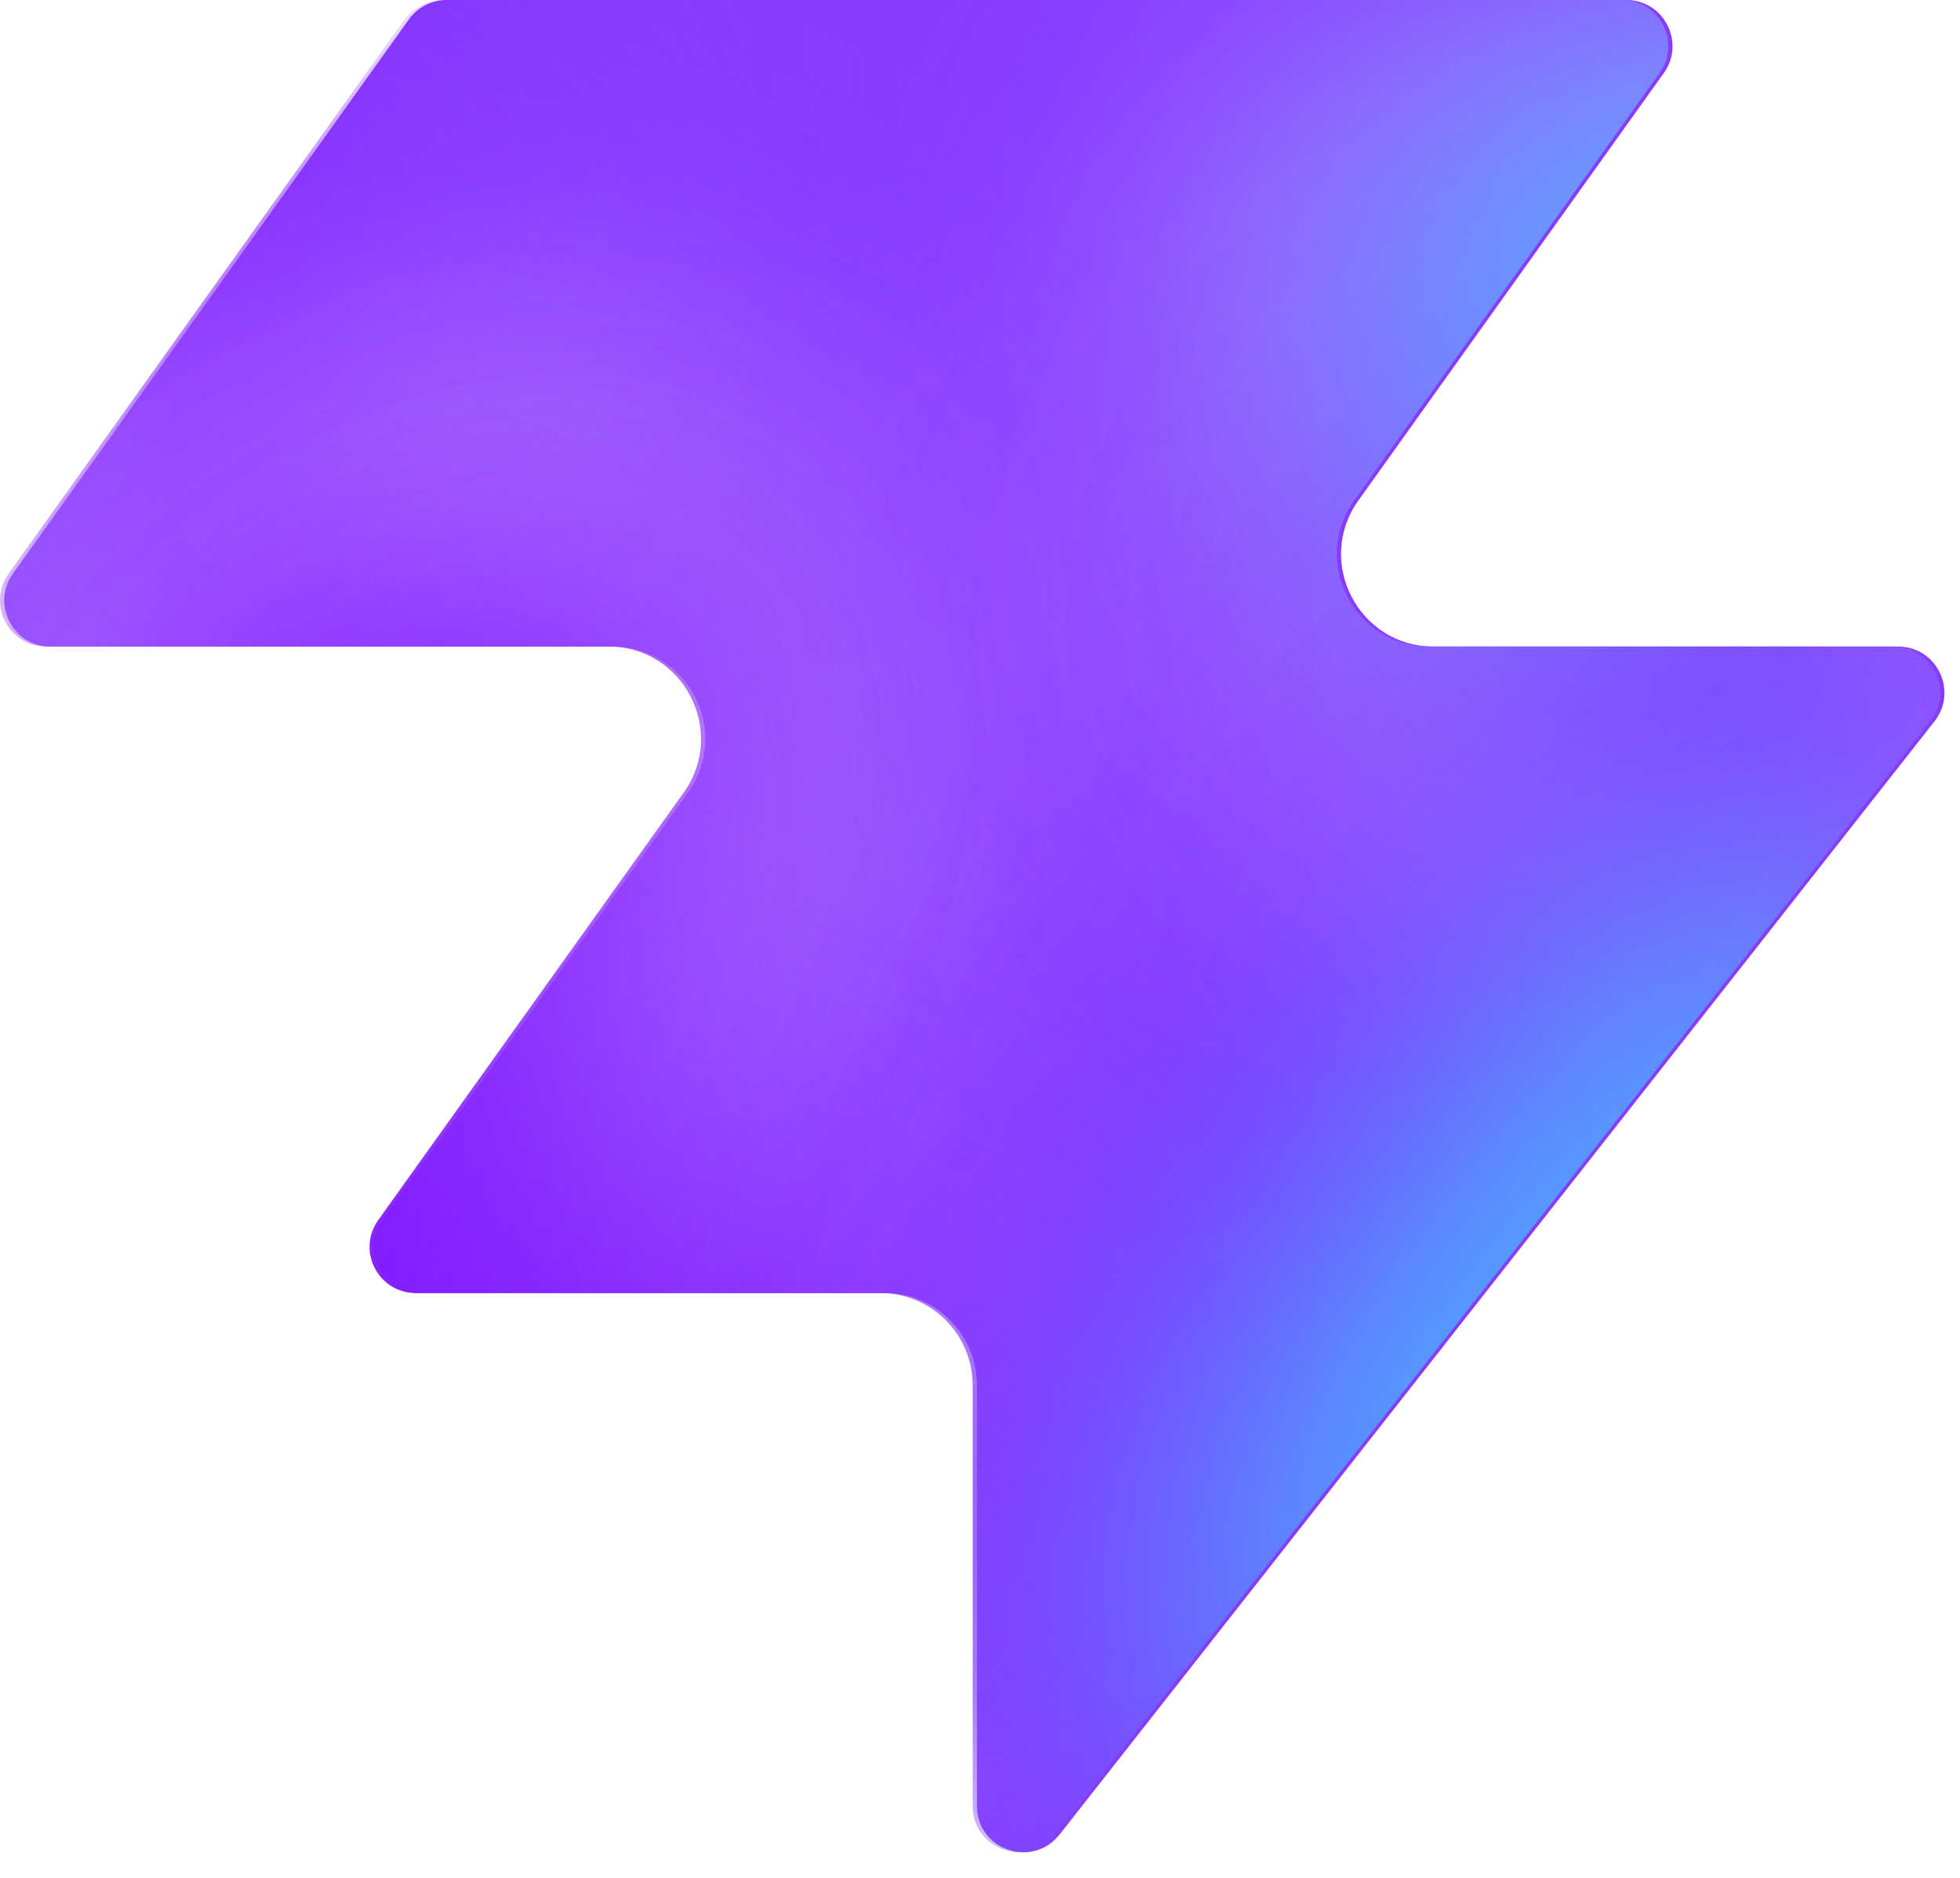
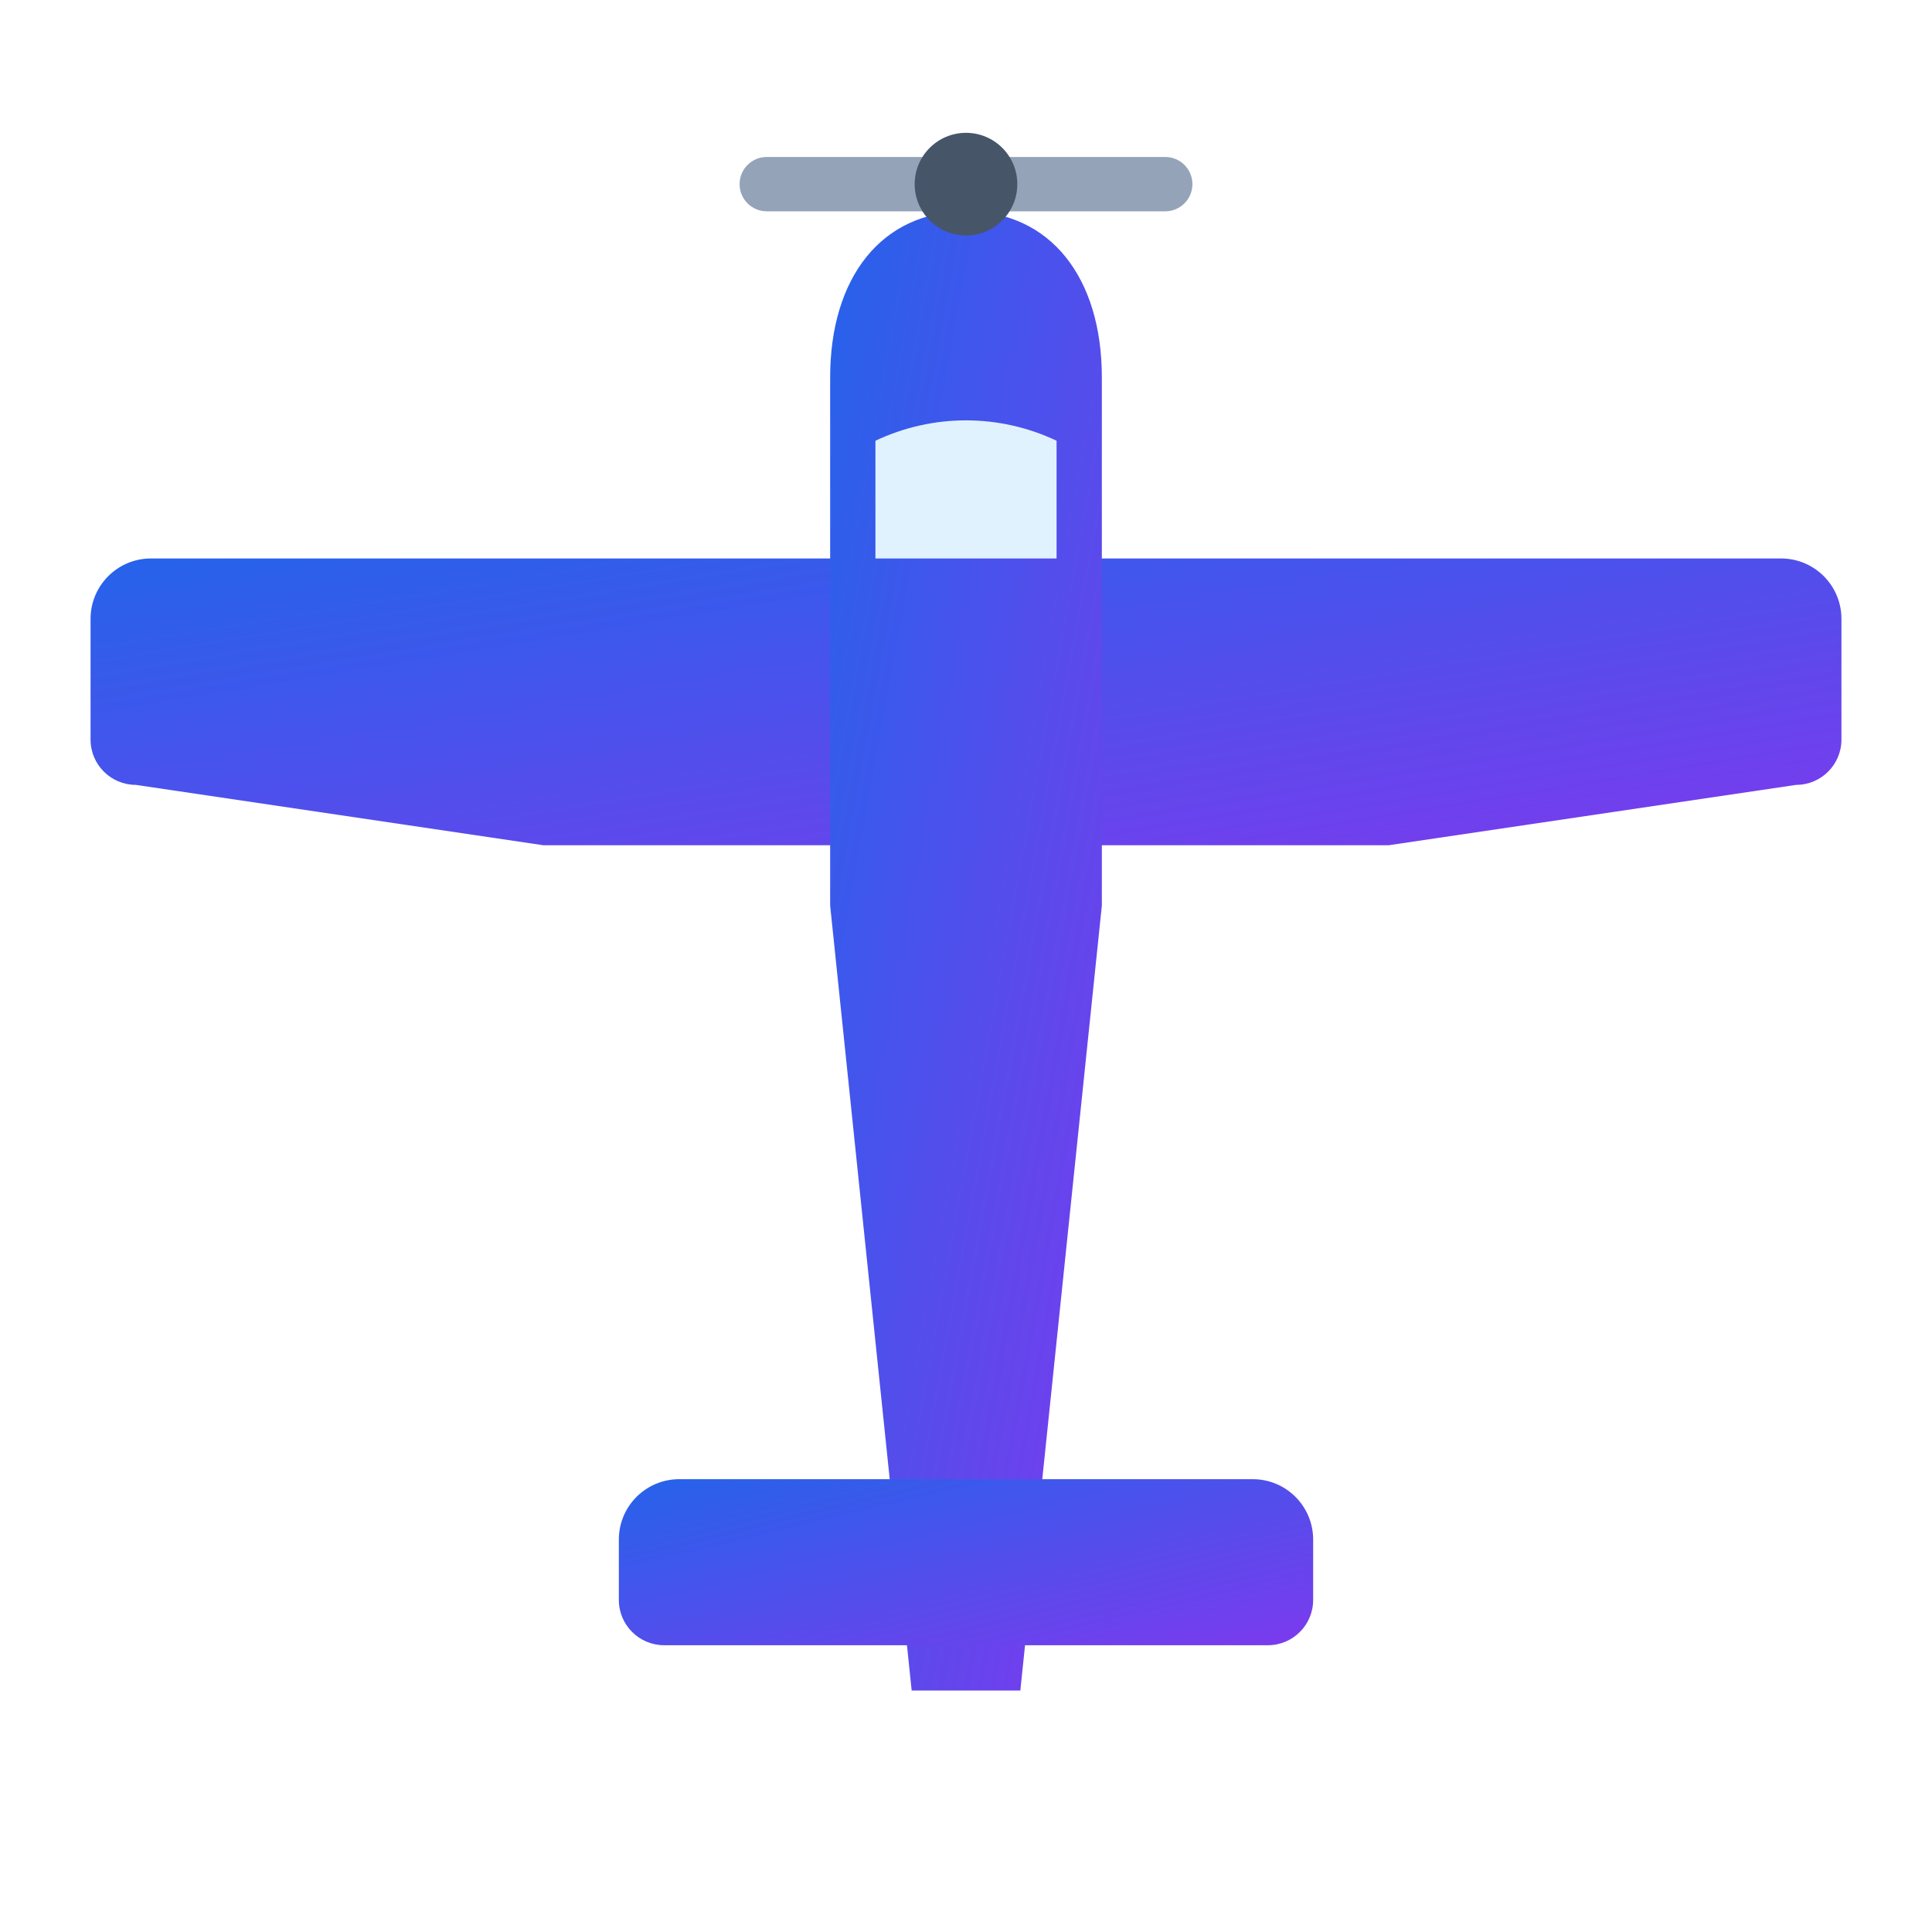
- <svg xmlns="http://www.w3.org/2000/svg" width="48" height="46" fill="none" viewBox="0 0 48 46">
-   <path fill="#863bff" d="M25.946 44.938c-.664.845-2.021.375-2.021-.698V33.937a2.26 2.26 0 0 0-2.262-2.262H10.287c-.92 0-1.456-1.04-.92-1.788l7.48-10.471c1.07-1.497 0-3.578-1.842-3.578H1.237c-.92 0-1.456-1.04-.92-1.788L10.013.474c.214-.297.556-.474.92-.474h28.894c.92 0 1.456 1.04.92 1.788l-7.48 10.471c-1.07 1.498 0 3.579 1.842 3.579h11.377c.943 0 1.473 1.088.89 1.83L25.947 44.94z" style="fill:#863bff;fill:color(display-p3 .525 .23 1);fill-opacity:1" />
-   <mask id="a" width="48" height="46" x="0" y="0" maskUnits="userSpaceOnUse" style="mask-type:alpha">
-     <path fill="#000" d="M25.842 44.938c-.664.844-2.021.375-2.021-.698V33.937a2.26 2.26 0 0 0-2.262-2.262H10.183c-.92 0-1.456-1.04-.92-1.788l7.48-10.471c1.07-1.498 0-3.579-1.842-3.579H1.133c-.92 0-1.456-1.04-.92-1.787L9.91.473c.214-.297.556-.474.92-.474h28.894c.92 0 1.456 1.04.92 1.788l-7.48 10.471c-1.07 1.498 0 3.578 1.842 3.578h11.377c.943 0 1.473 1.088.89 1.832L25.843 44.94z" style="fill:#000;fill-opacity:1" />
-   </mask>
-   <g mask="url(#a)">
-     <g filter="url(#b)">
-       <ellipse cx="5.508" cy="14.704" fill="#ede6ff" rx="5.508" ry="14.704" style="fill:#ede6ff;fill:color(display-p3 .927 .903 1);fill-opacity:1" transform="matrix(.00324 1 1 -.00324 -4.47 31.516)" />
-     </g>
-     <g filter="url(#c)">
-       <ellipse cx="10.399" cy="29.851" fill="#ede6ff" rx="10.399" ry="29.851" style="fill:#ede6ff;fill:color(display-p3 .927 .903 1);fill-opacity:1" transform="matrix(.00324 1 1 -.00324 -39.328 7.883)" />
-     </g>
-     <g filter="url(#d)">
-       <ellipse cx="5.508" cy="30.487" fill="#7e14ff" rx="5.508" ry="30.487" style="fill:#7e14ff;fill:color(display-p3 .492 .077 1);fill-opacity:1" transform="rotate(89.814 -25.913 -14.639)scale(1 -1)" />
-     </g>
-     <g filter="url(#e)">
-       <ellipse cx="5.508" cy="30.599" fill="#7e14ff" rx="5.508" ry="30.599" style="fill:#7e14ff;fill:color(display-p3 .492 .077 1);fill-opacity:1" transform="rotate(89.814 -32.644 -3.334)scale(1 -1)" />
-     </g>
-     <g filter="url(#f)">
-       <ellipse cx="5.508" cy="30.599" fill="#7e14ff" rx="5.508" ry="30.599" style="fill:#7e14ff;fill:color(display-p3 .492 .077 1);fill-opacity:1" transform="matrix(.00324 1 1 -.00324 -34.34 30.47)" />
-     </g>
-     <g filter="url(#g)">
-       <ellipse cx="14.072" cy="22.078" fill="#ede6ff" rx="14.072" ry="22.078" style="fill:#ede6ff;fill:color(display-p3 .927 .903 1);fill-opacity:1" transform="rotate(93.35 24.506 48.493)scale(-1 1)" />
-     </g>
-     <g filter="url(#h)">
-       <ellipse cx="3.47" cy="21.501" fill="#7e14ff" rx="3.47" ry="21.501" style="fill:#7e14ff;fill:color(display-p3 .492 .077 1);fill-opacity:1" transform="rotate(89.009 28.708 47.59)scale(-1 1)" />
-     </g>
-     <g filter="url(#i)">
-       <ellipse cx="3.47" cy="21.501" fill="#7e14ff" rx="3.47" ry="21.501" style="fill:#7e14ff;fill:color(display-p3 .492 .077 1);fill-opacity:1" transform="rotate(89.009 28.708 47.59)scale(-1 1)" />
-     </g>
-     <g filter="url(#j)">
-       <ellipse cx=".387" cy="8.972" fill="#7e14ff" rx="4.407" ry="29.108" style="fill:#7e14ff;fill:color(display-p3 .492 .077 1);fill-opacity:1" transform="rotate(39.51 .387 8.972)" />
-     </g>
-     <g filter="url(#k)">
-       <ellipse cx="47.523" cy="-6.092" fill="#7e14ff" rx="4.407" ry="29.108" style="fill:#7e14ff;fill:color(display-p3 .492 .077 1);fill-opacity:1" transform="rotate(37.892 47.523 -6.092)" />
-     </g>
-     <g filter="url(#l)">
-       <ellipse cx="41.412" cy="6.333" fill="#47bfff" rx="5.971" ry="9.665" style="fill:#47bfff;fill:color(display-p3 .28 .748 1);fill-opacity:1" transform="rotate(37.892 41.412 6.333)" />
-     </g>
-     <g filter="url(#m)">
-       <ellipse cx="-1.879" cy="38.332" fill="#7e14ff" rx="4.407" ry="29.108" style="fill:#7e14ff;fill:color(display-p3 .492 .077 1);fill-opacity:1" transform="rotate(37.892 -1.88 38.332)" />
-     </g>
-     <g filter="url(#n)">
-       <ellipse cx="-1.879" cy="38.332" fill="#7e14ff" rx="4.407" ry="29.108" style="fill:#7e14ff;fill:color(display-p3 .492 .077 1);fill-opacity:1" transform="rotate(37.892 -1.88 38.332)" />
-     </g>
-     <g filter="url(#o)">
-       <ellipse cx="35.651" cy="29.907" fill="#7e14ff" rx="4.407" ry="29.108" style="fill:#7e14ff;fill:color(display-p3 .492 .077 1);fill-opacity:1" transform="rotate(37.892 35.651 29.907)" />
-     </g>
-     <g filter="url(#p)">
-       <ellipse cx="38.418" cy="32.4" fill="#47bfff" rx="5.971" ry="15.297" style="fill:#47bfff;fill:color(display-p3 .28 .748 1);fill-opacity:1" transform="rotate(37.892 38.418 32.4)" />
-     </g>
+ <svg xmlns="http://www.w3.org/2000/svg" viewBox="0 0 64 64" role="img" aria-label="Cessna 172 Skyhawk">
+   <defs>
+     <linearGradient id="c172-body" x1="0" y1="0" x2="1" y2="1">
+       <stop offset="0" stop-color="#2563eb" />
+       <stop offset="1" stop-color="#7c3aed" />
+     </linearGradient>
+   </defs>
+   <g fill="url(#c172-body)">
+     <path d="M5 18.5h54a2 2 0 0 1 2 2v4a1.5 1.5 0 0 1-1.5 1.5L46 28H18L4.5 26A1.5 1.5 0 0 1 3 24.5v-4a2 2 0 0 1 2-2z" />
+     <path d="M32 7c2.8 0 4.5 2.2 4.5 5.5V30l-2.7 26h-3.6l-2.7-26V12.5C27.5 9.2 29.2 7 32 7z" />
+     <path d="M22.5 49h19a2 2 0 0 1 2 2v2a1.5 1.5 0 0 1-1.5 1.5H22a1.5 1.5 0 0 1-1.5-1.5v-2a2 2 0 0 1 2-2z" />
  </g>
-   <defs>
-     <filter id="b" width="60.045" height="41.654" x="-19.77" y="16.149" color-interpolation-filters="sRGB" filterUnits="userSpaceOnUse">
-       <feFlood flood-opacity="0" result="BackgroundImageFix" />
-       <feBlend in="SourceGraphic" in2="BackgroundImageFix" result="shape" />
-       <feGaussianBlur result="effect1_foregroundBlur_2002_17158" stdDeviation="7.659" />
-     </filter>
-     <filter id="c" width="90.34" height="51.437" x="-54.613" y="-7.533" color-interpolation-filters="sRGB" filterUnits="userSpaceOnUse">
-       <feFlood flood-opacity="0" result="BackgroundImageFix" />
-       <feBlend in="SourceGraphic" in2="BackgroundImageFix" result="shape" />
-       <feGaussianBlur result="effect1_foregroundBlur_2002_17158" stdDeviation="7.659" />
-     </filter>
-     <filter id="d" width="79.355" height="29.4" x="-49.64" y="2.03" color-interpolation-filters="sRGB" filterUnits="userSpaceOnUse">
-       <feFlood flood-opacity="0" result="BackgroundImageFix" />
-       <feBlend in="SourceGraphic" in2="BackgroundImageFix" result="shape" />
-       <feGaussianBlur result="effect1_foregroundBlur_2002_17158" stdDeviation="4.596" />
-     </filter>
-     <filter id="e" width="79.579" height="29.4" x="-45.045" y="20.029" color-interpolation-filters="sRGB" filterUnits="userSpaceOnUse">
-       <feFlood flood-opacity="0" result="BackgroundImageFix" />
-       <feBlend in="SourceGraphic" in2="BackgroundImageFix" result="shape" />
-       <feGaussianBlur result="effect1_foregroundBlur_2002_17158" stdDeviation="4.596" />
-     </filter>
-     <filter id="f" width="79.579" height="29.4" x="-43.513" y="21.178" color-interpolation-filters="sRGB" filterUnits="userSpaceOnUse">
-       <feFlood flood-opacity="0" result="BackgroundImageFix" />
-       <feBlend in="SourceGraphic" in2="BackgroundImageFix" result="shape" />
-       <feGaussianBlur result="effect1_foregroundBlur_2002_17158" stdDeviation="4.596" />
-     </filter>
-     <filter id="g" width="74.749" height="58.852" x="15.756" y="-17.901" color-interpolation-filters="sRGB" filterUnits="userSpaceOnUse">
-       <feFlood flood-opacity="0" result="BackgroundImageFix" />
-       <feBlend in="SourceGraphic" in2="BackgroundImageFix" result="shape" />
-       <feGaussianBlur result="effect1_foregroundBlur_2002_17158" stdDeviation="7.659" />
-     </filter>
-     <filter id="h" width="61.377" height="25.362" x="23.548" y="2.284" color-interpolation-filters="sRGB" filterUnits="userSpaceOnUse">
-       <feFlood flood-opacity="0" result="BackgroundImageFix" />
-       <feBlend in="SourceGraphic" in2="BackgroundImageFix" result="shape" />
-       <feGaussianBlur result="effect1_foregroundBlur_2002_17158" stdDeviation="4.596" />
-     </filter>
-     <filter id="i" width="61.377" height="25.362" x="23.548" y="2.284" color-interpolation-filters="sRGB" filterUnits="userSpaceOnUse">
-       <feFlood flood-opacity="0" result="BackgroundImageFix" />
-       <feBlend in="SourceGraphic" in2="BackgroundImageFix" result="shape" />
-       <feGaussianBlur result="effect1_foregroundBlur_2002_17158" stdDeviation="4.596" />
-     </filter>
-     <filter id="j" width="56.045" height="63.649" x="-27.636" y="-22.853" color-interpolation-filters="sRGB" filterUnits="userSpaceOnUse">
-       <feFlood flood-opacity="0" result="BackgroundImageFix" />
-       <feBlend in="SourceGraphic" in2="BackgroundImageFix" result="shape" />
-       <feGaussianBlur result="effect1_foregroundBlur_2002_17158" stdDeviation="4.596" />
-     </filter>
-     <filter id="k" width="54.814" height="64.646" x="20.116" y="-38.415" color-interpolation-filters="sRGB" filterUnits="userSpaceOnUse">
-       <feFlood flood-opacity="0" result="BackgroundImageFix" />
-       <feBlend in="SourceGraphic" in2="BackgroundImageFix" result="shape" />
-       <feGaussianBlur result="effect1_foregroundBlur_2002_17158" stdDeviation="4.596" />
-     </filter>
-     <filter id="l" width="33.541" height="35.313" x="24.641" y="-11.323" color-interpolation-filters="sRGB" filterUnits="userSpaceOnUse">
-       <feFlood flood-opacity="0" result="BackgroundImageFix" />
-       <feBlend in="SourceGraphic" in2="BackgroundImageFix" result="shape" />
-       <feGaussianBlur result="effect1_foregroundBlur_2002_17158" stdDeviation="4.596" />
-     </filter>
-     <filter id="m" width="54.814" height="64.646" x="-29.286" y="6.009" color-interpolation-filters="sRGB" filterUnits="userSpaceOnUse">
-       <feFlood flood-opacity="0" result="BackgroundImageFix" />
-       <feBlend in="SourceGraphic" in2="BackgroundImageFix" result="shape" />
-       <feGaussianBlur result="effect1_foregroundBlur_2002_17158" stdDeviation="4.596" />
-     </filter>
-     <filter id="n" width="54.814" height="64.646" x="-29.286" y="6.009" color-interpolation-filters="sRGB" filterUnits="userSpaceOnUse">
-       <feFlood flood-opacity="0" result="BackgroundImageFix" />
-       <feBlend in="SourceGraphic" in2="BackgroundImageFix" result="shape" />
-       <feGaussianBlur result="effect1_foregroundBlur_2002_17158" stdDeviation="4.596" />
-     </filter>
-     <filter id="o" width="54.814" height="64.646" x="8.244" y="-2.416" color-interpolation-filters="sRGB" filterUnits="userSpaceOnUse">
-       <feFlood flood-opacity="0" result="BackgroundImageFix" />
-       <feBlend in="SourceGraphic" in2="BackgroundImageFix" result="shape" />
-       <feGaussianBlur result="effect1_foregroundBlur_2002_17158" stdDeviation="4.596" />
-     </filter>
-     <filter id="p" width="39.409" height="43.623" x="18.713" y="10.588" color-interpolation-filters="sRGB" filterUnits="userSpaceOnUse">
-       <feFlood flood-opacity="0" result="BackgroundImageFix" />
-       <feBlend in="SourceGraphic" in2="BackgroundImageFix" result="shape" />
-       <feGaussianBlur result="effect1_foregroundBlur_2002_17158" stdDeviation="4.596" />
-     </filter>
-   </defs>
+   <path d="M29 14.6c1.9-.9 4.1-.9 6 0v3.9h-6z" fill="#e0f2fe" />
+   <rect x="24.5" y="5.2" width="15" height="1.8" rx=".9" fill="#94a3b8" />
+   <circle cx="32" cy="6.1" r="1.7" fill="#475569" />
</svg>
